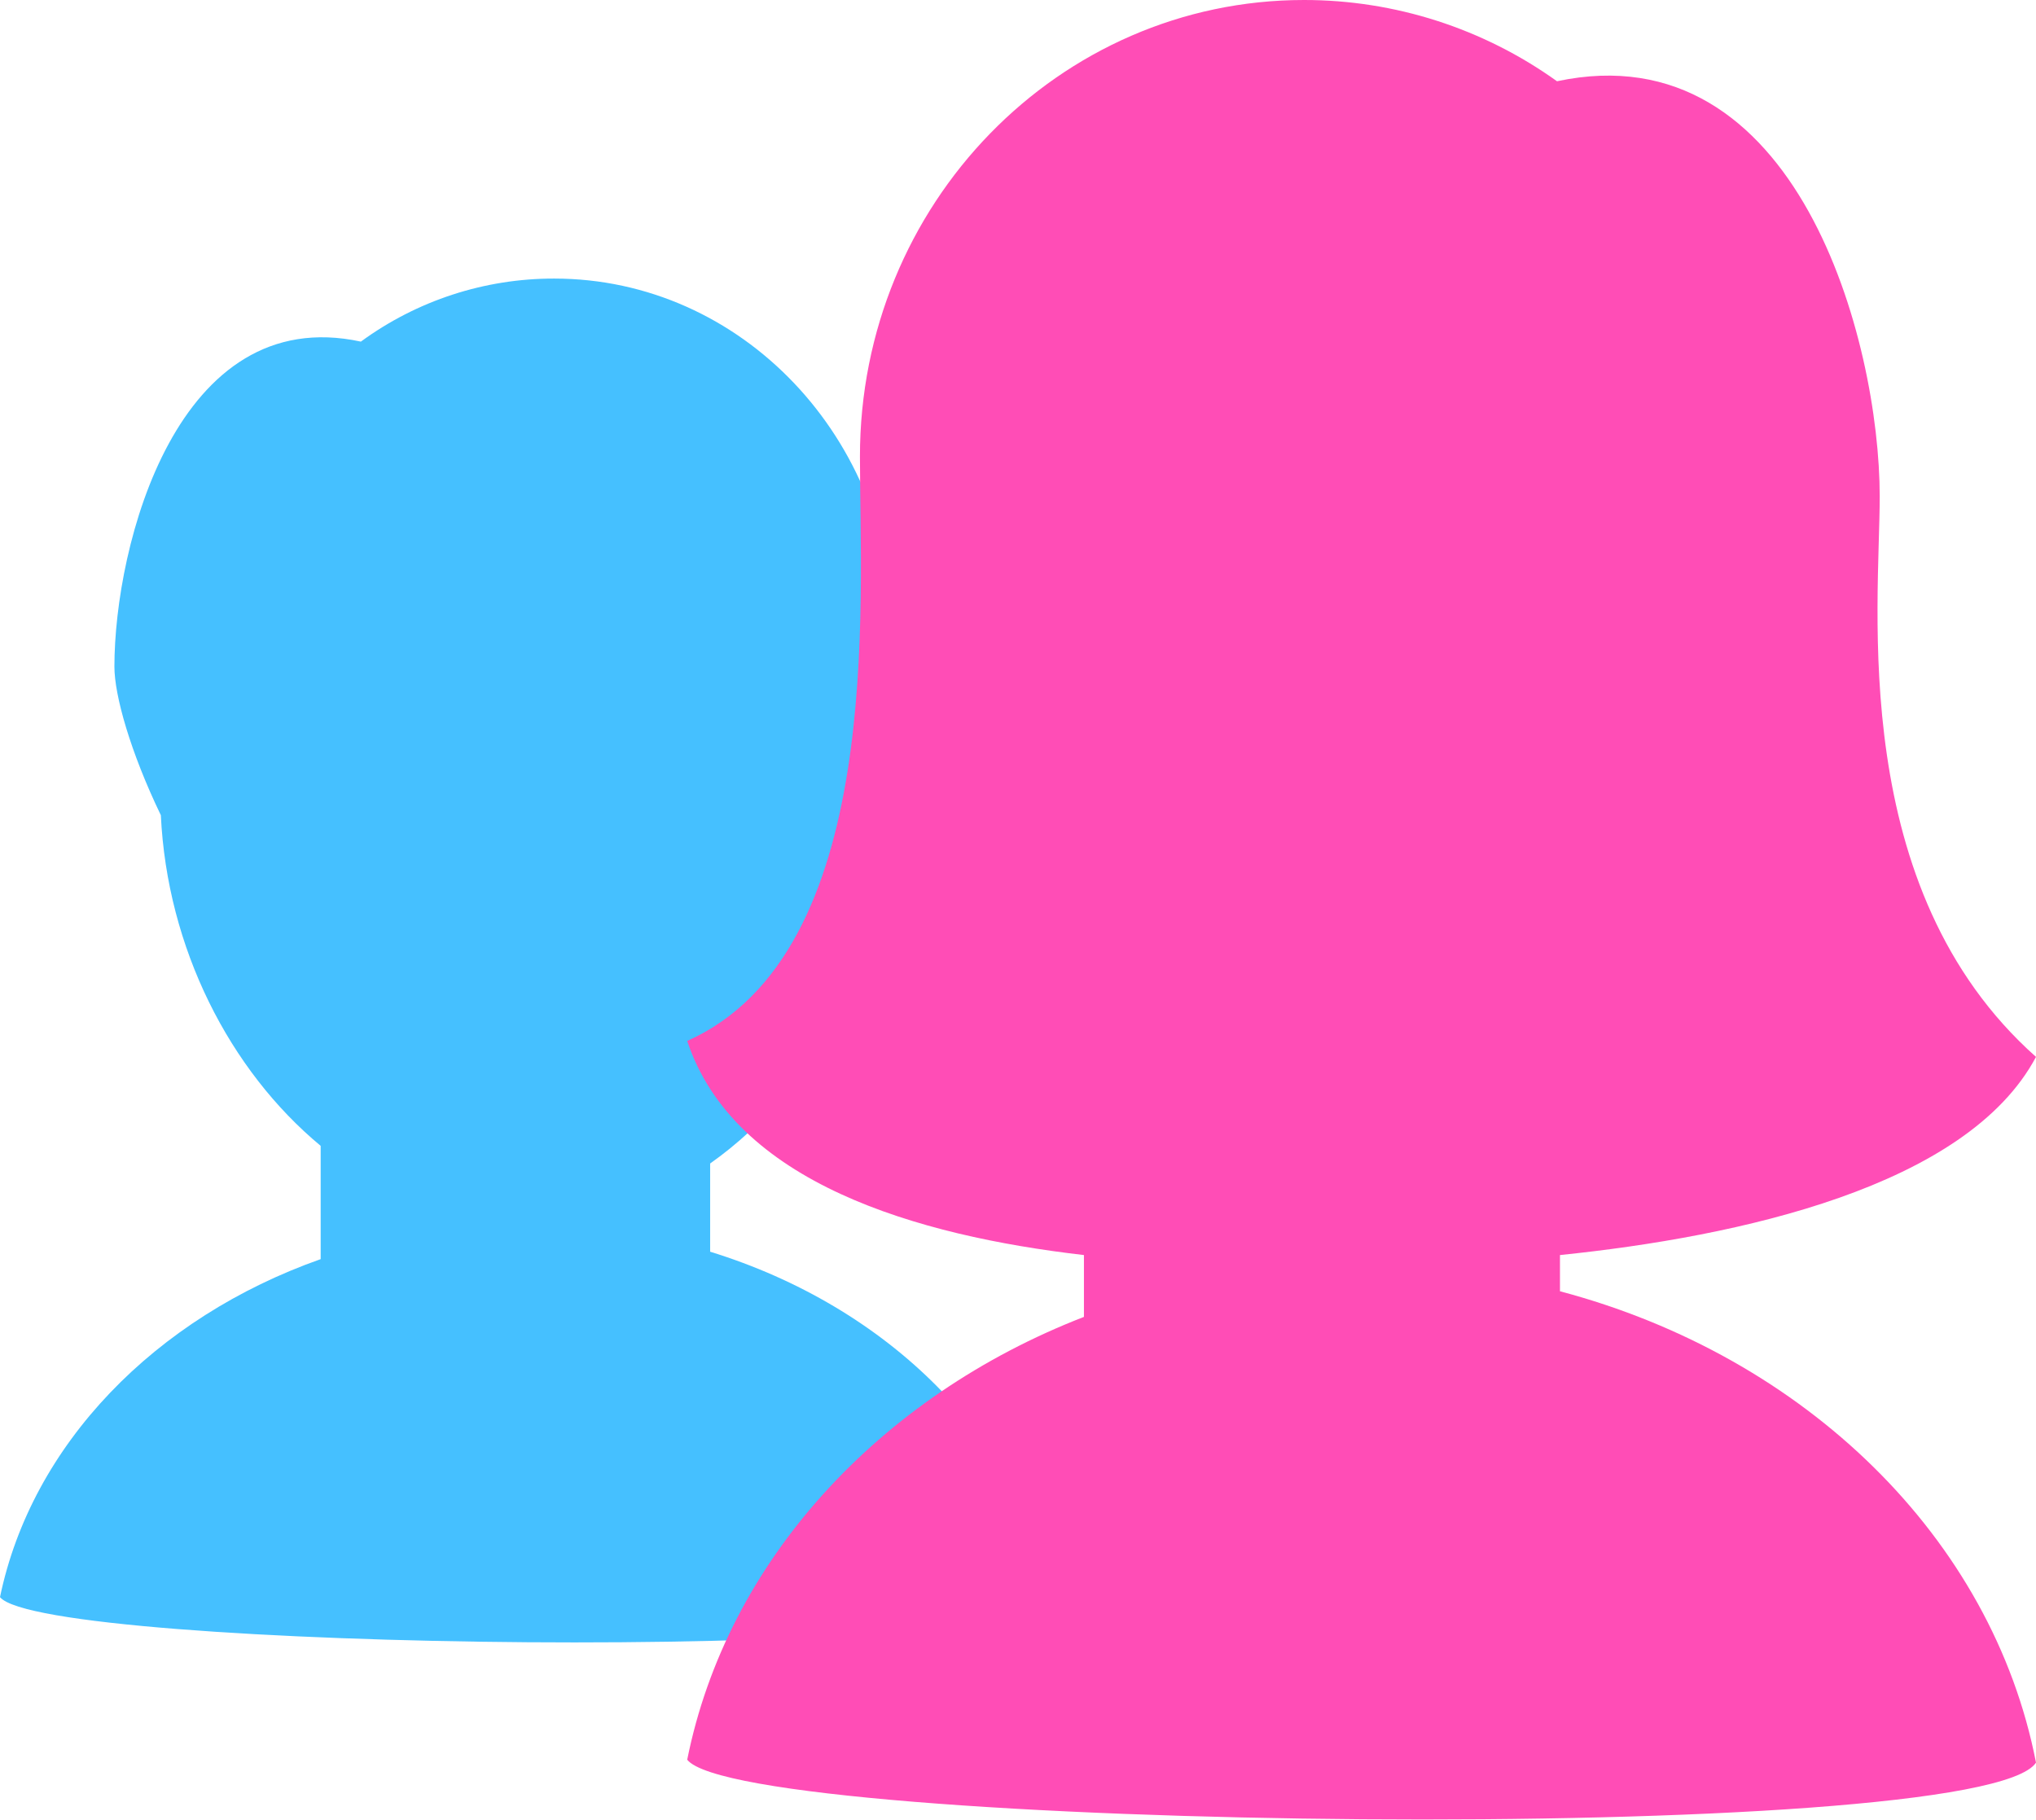
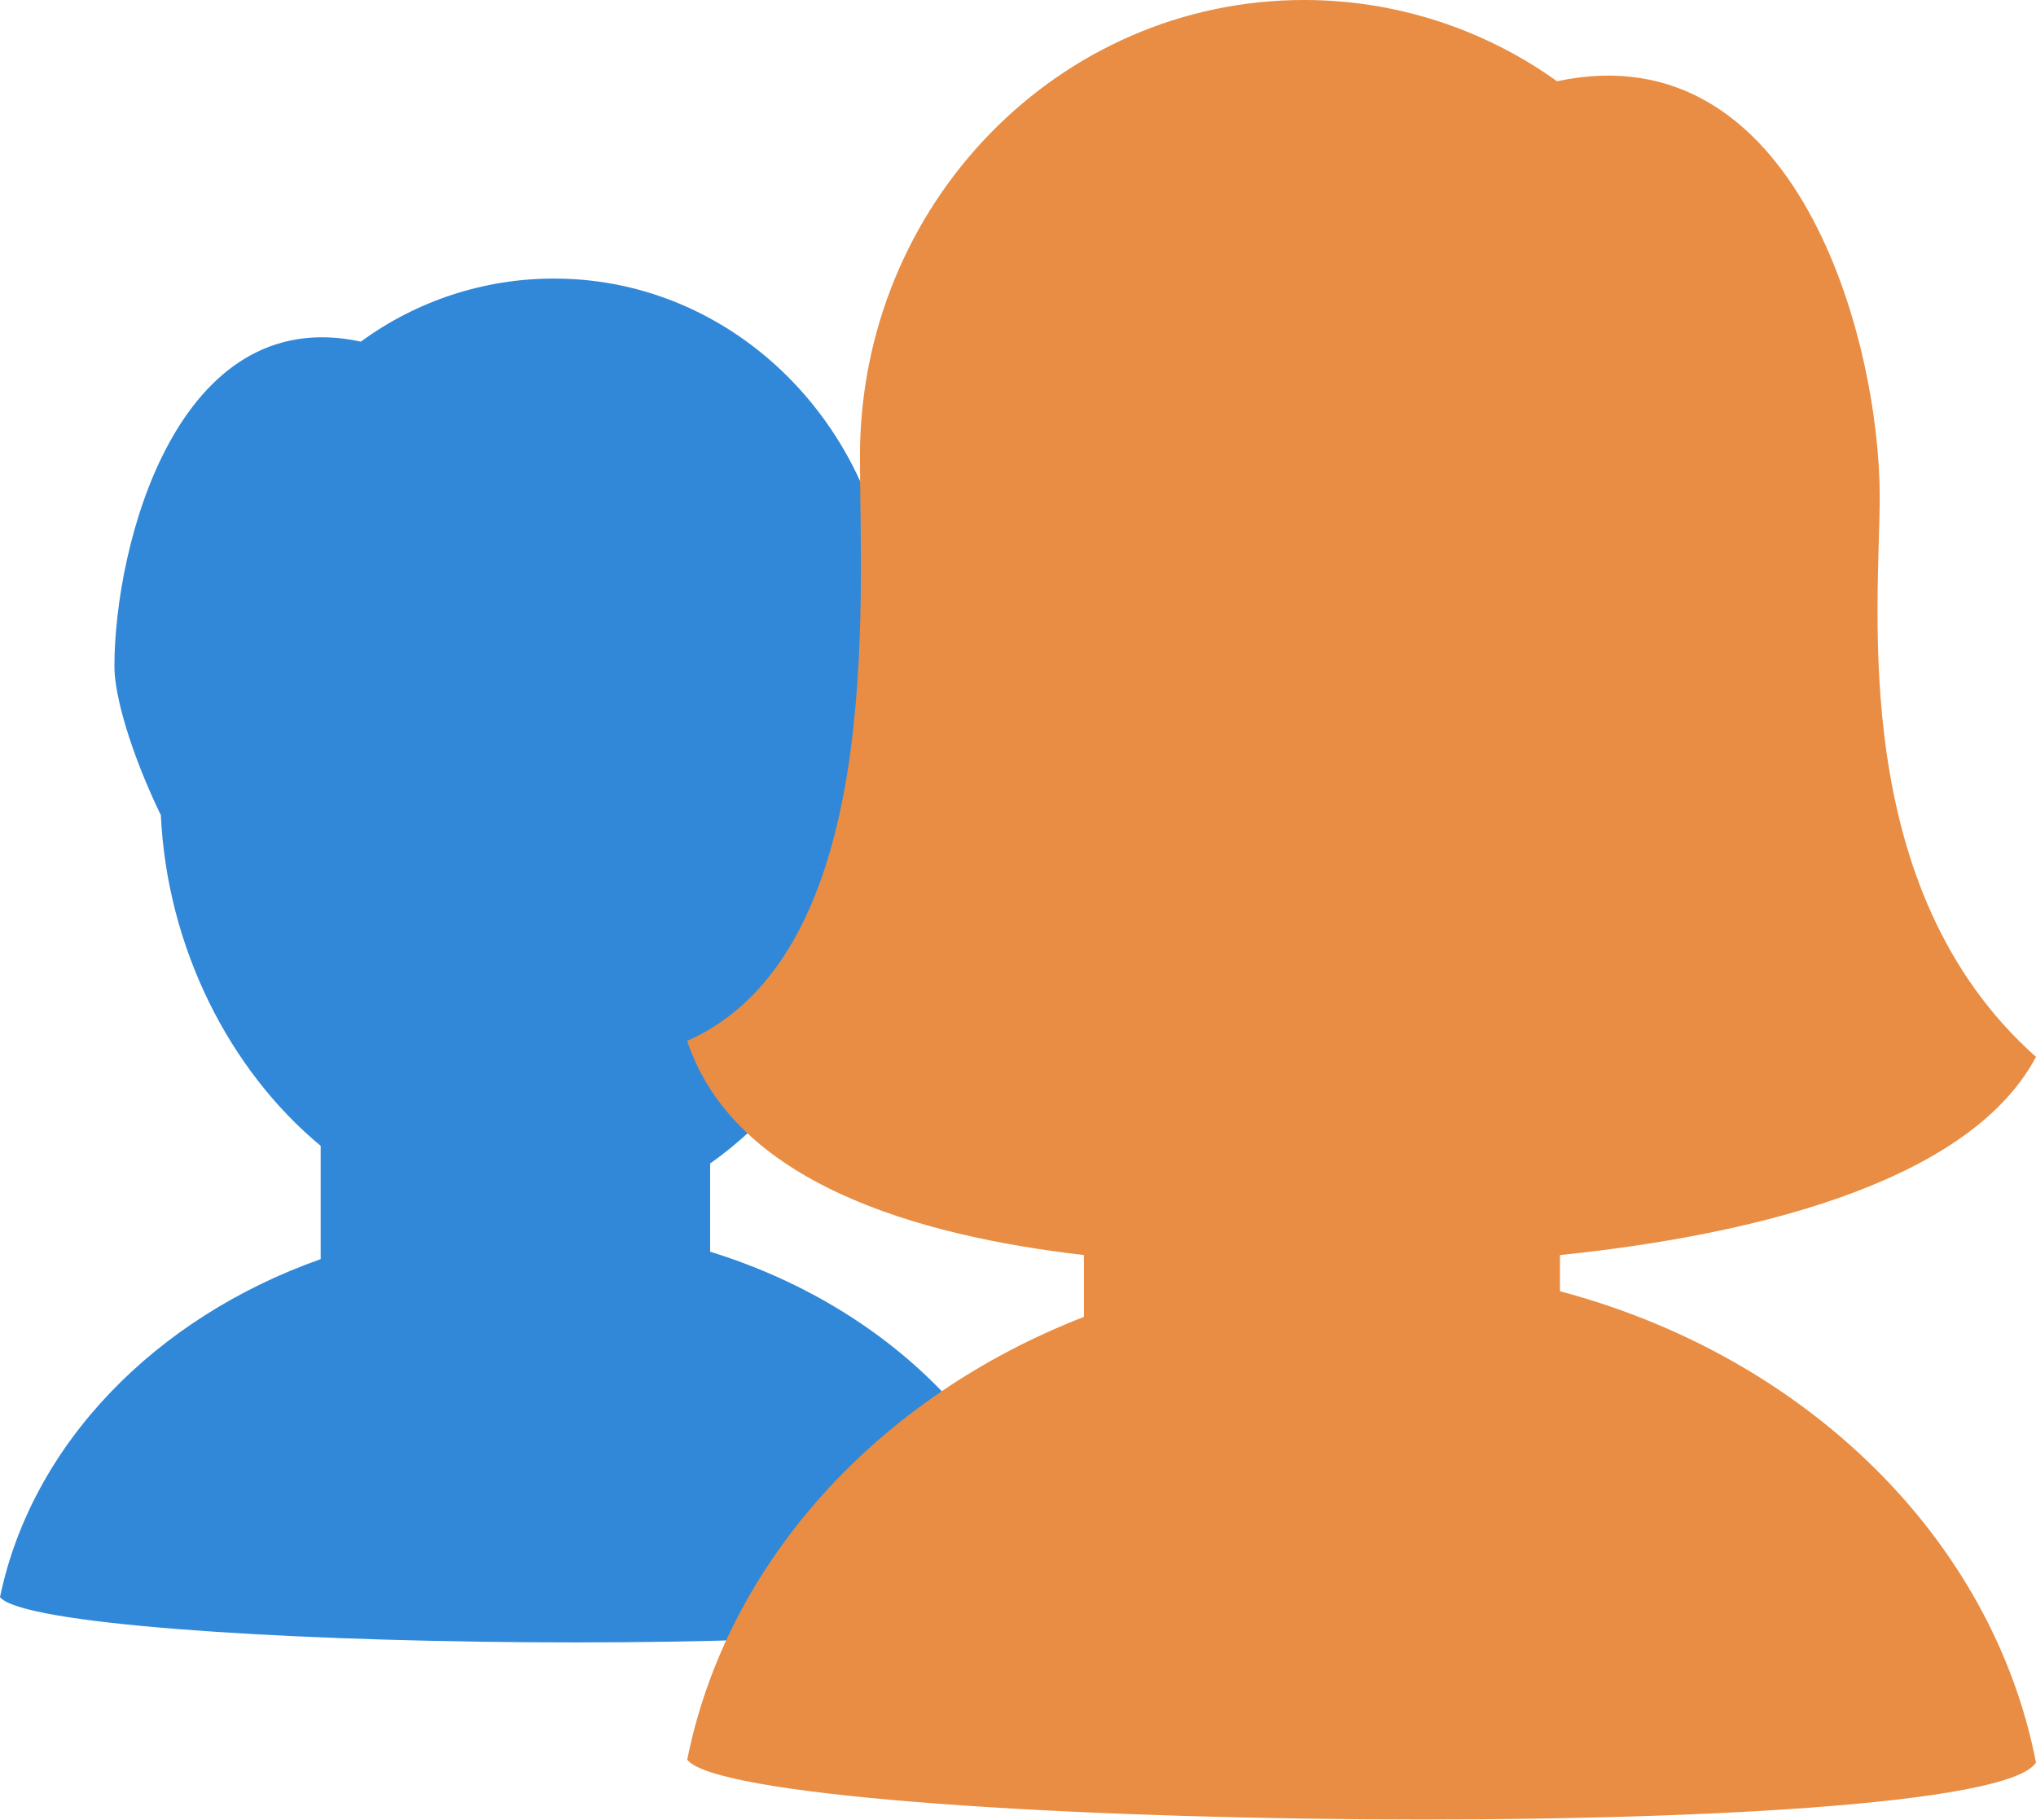
<svg xmlns="http://www.w3.org/2000/svg" id="Layer_1" data-name="Layer 1" viewBox="0 0 219.24 195.95">
  <defs>
    <style>
      .cls-1 {
-         fill: #45c0ff;
+         fill: #3188d8;
      }

      .cls-2 {
-         fill: #ff4db6;
+         fill: #e88d43;
      }
    </style>
  </defs>
  <g id="Page-1">
    <g id="Desktop">
      <g id="icons">
        <g id="family">
          <g id="male-icon-copy">
            <path id="male" class="cls-1" d="M34.53,135.6v-12.2c-9.81-8.14-16.53-21.3-17.21-35.61-3.27-6.78-5-12.89-5-16,0-13.09,6.76-39.28,26.54-35A35.12,35.12,0,0,1,59.68,30C79.85,30,96.2,47.21,96.2,68.43a27.34,27.34,0,0,1-1.08,6.76A47.5,47.5,0,0,1,96.2,85.41c0,16.41-8,31.6-19.73,39.89v9.5c19.13,5.9,33.51,20.11,37,37.45C108.85,179.11,4.73,177.76,0,172,3.42,155.53,16.71,141.89,34.53,135.6Z" />
          </g>
        </g>
      </g>
    </g>
  </g>
  <g id="Page-1-2" data-name="Page-1">
    <g id="Desktop-2" data-name="Desktop">
      <g id="icons-2" data-name="icons">
        <g id="female-icon">
          <path id="Combined-Shape" class="cls-2" d="M116.72,141.82v-6.66c-18-2.08-37.66-7.79-42.72-23.06C95.26,102.61,92.6,65,92.6,49.15,92.6,22,114,0,140.42,0a46.72,46.72,0,0,1,27.24,8.75c25.9-5.52,34.75,28,34.75,44.71,0,11.92-3.54,42.25,16.83,60.36-7.45,14-32,19.36-51.26,21.34v3.9c26.41,7,46.56,26.58,51.26,50.76-5.91,9.08-139.19,7.29-145.24-.31C78.28,168.13,94.65,150.38,116.72,141.82Z" />
        </g>
      </g>
    </g>
  </g>
</svg>
